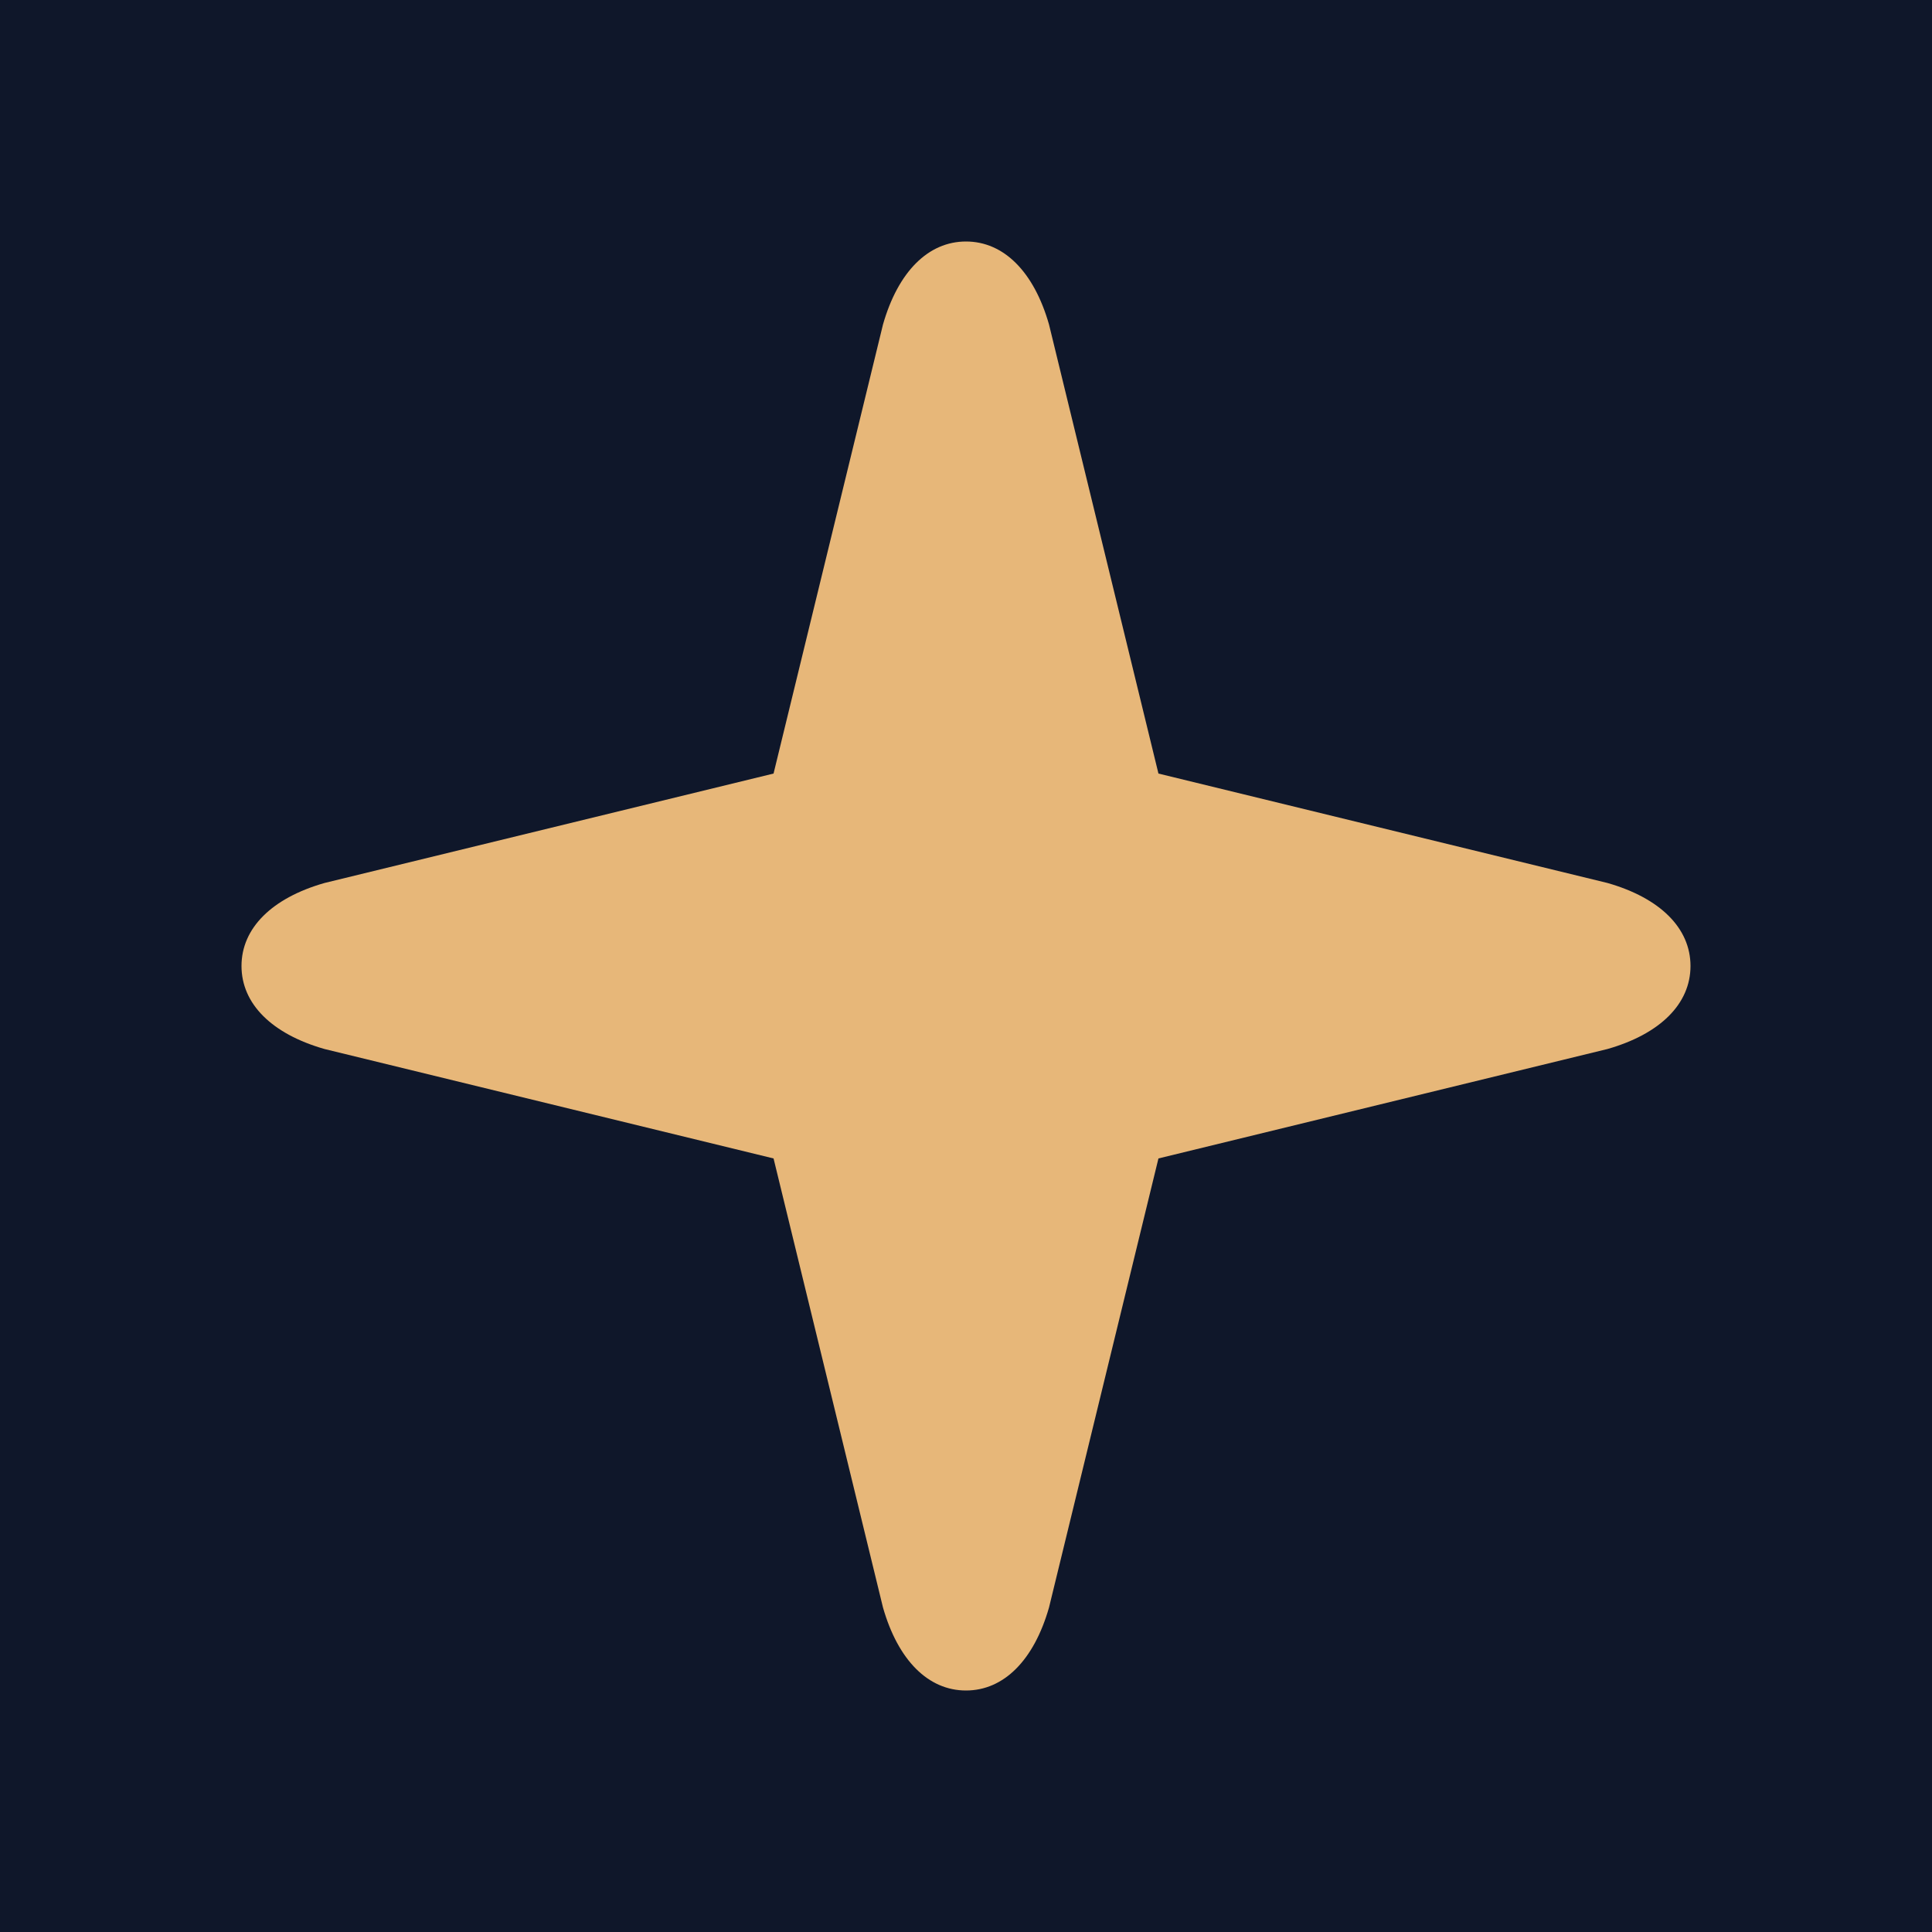
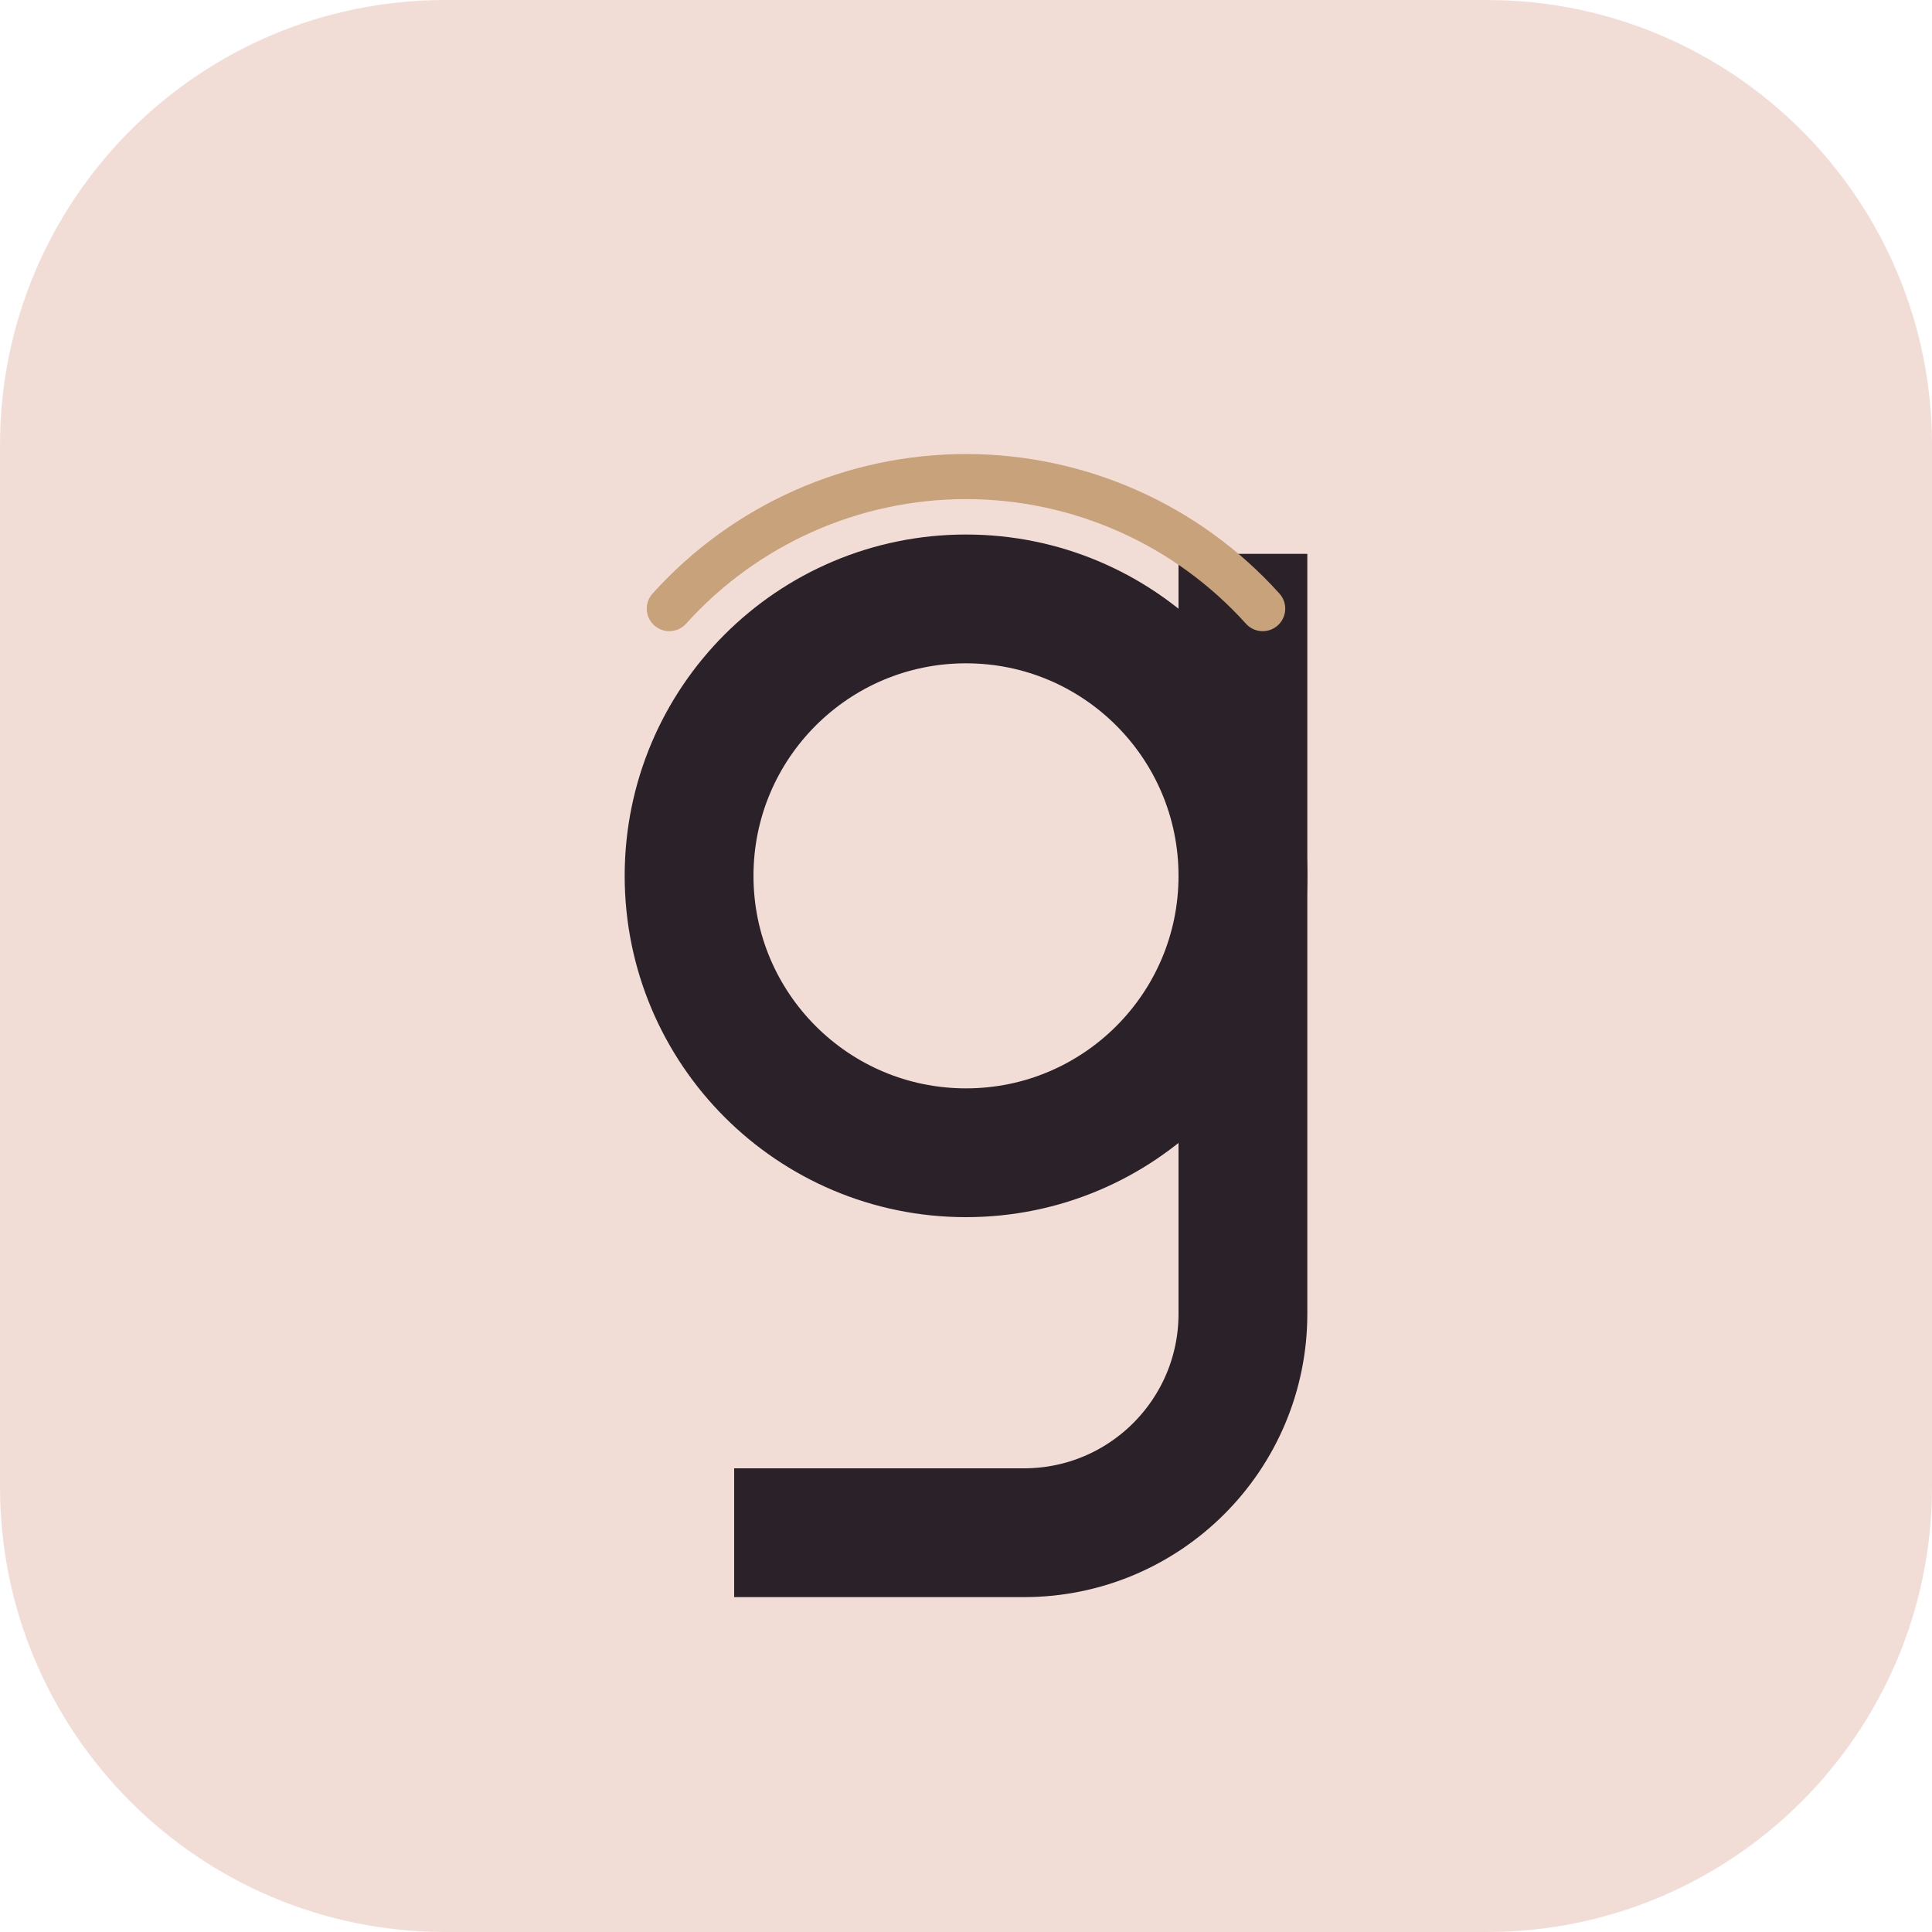
- <svg xmlns="http://www.w3.org/2000/svg" width="512" height="512" viewBox="0 0 512 512" role="img" aria-label="GlowFlow">
-   <rect width="512" height="512" fill="#0f172a" />
-   <path fill="#e7b779" d="M256 64c10 0 18 8 22 22l29 119 119 29c14 4 22 12 22 22s-8 18-22 22l-119 29-29 119c-4 14-12 22-22 22s-18-8-22-22l-29-119-119-29c-14-4-22-12-22-22s8-18 22-22l119-29 29-119c4-14 12-22 22-22Z" />
+ <svg xmlns="http://www.w3.org/2000/svg" viewBox="0 0 512 512" role="img" aria-label="GlowFlow">
+   <rect width="512" height="512" rx="118" fill="#F2DDD6" />
+   <g transform="translate(256.0 256.0) scale(1.706667) translate(-50 -164)">
+     <g fill="none" stroke="#2A2129" stroke-width="20">
+       <circle cx="50" cy="150.0" r="43.0" />
+       <path d="M93.0 100 V218 A34 34 0 0 1 59.0 252 H14" />
+     </g>
+     <g fill="none" stroke="#C8A27A">
+       <path d="M3.93 108.51 A62.0 62.0 0 0 1 96.07 108.51" stroke-width="7" stroke-linecap="round" />
+     </g>
+   </g>
</svg>
